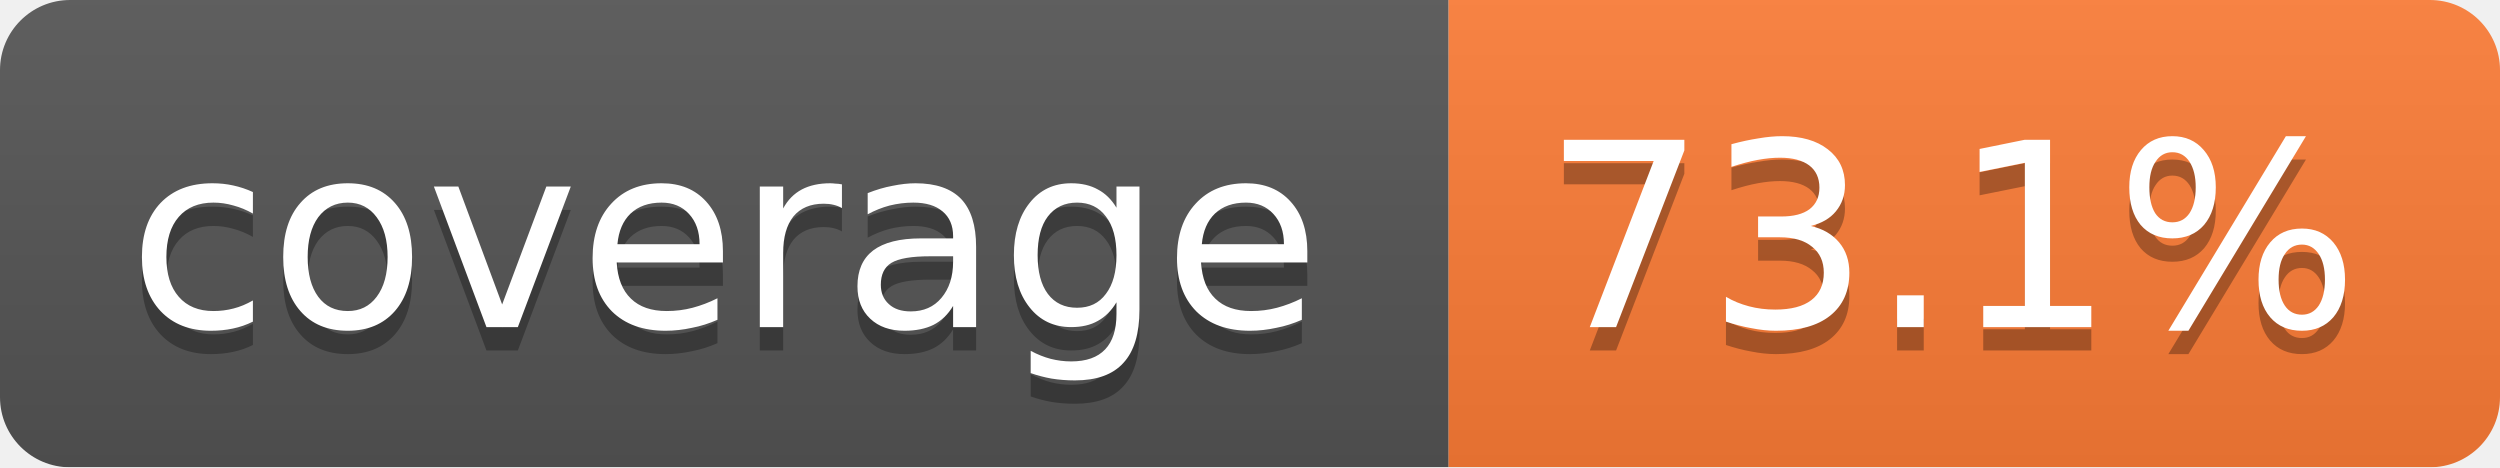
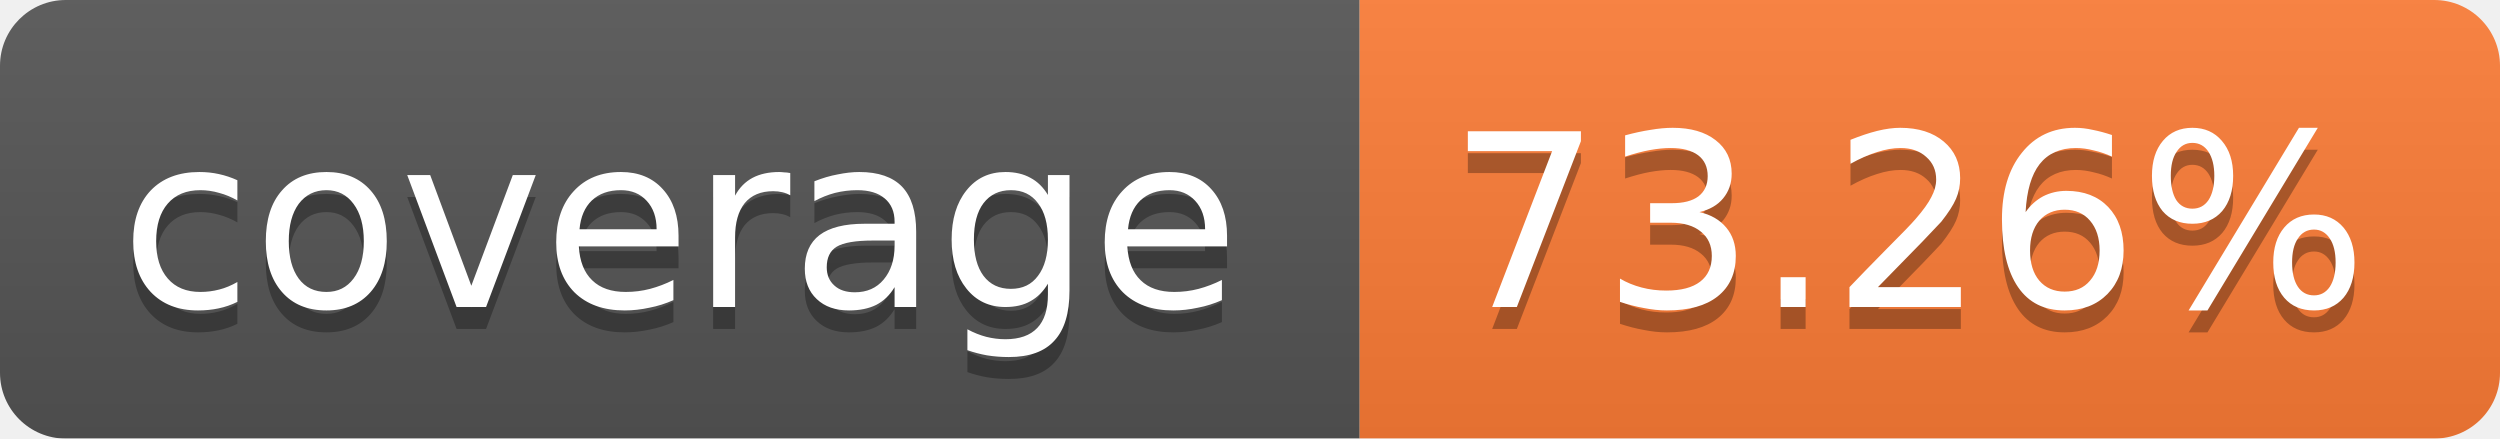
- <svg xmlns="http://www.w3.org/2000/svg" width="107" height="20">
+ <svg xmlns="http://www.w3.org/2000/svg" width="114" height="20">
  <linearGradient id="b" x2="0" y2="100%">
    <stop offset="0" stop-color="#bbb" stop-opacity=".1" />
    <stop offset="1" stop-opacity=".1" />
  </linearGradient>
  <mask id="a">
-     <rect width="107" height="20" rx="3" fill="#fff" />
+     <rect width="114" height="20" rx="3" fill="#fff" />
  </mask>
  <g mask="url(#a)">
    <path fill="#555" d="M0 0h62v20H0z" />
-     <path fill="#FE7D37" d="M62 0h45v20H62z" />
-     <path fill="url(#b)" d="M0 0h107v20H0z" />
+     <path fill="#FE7D37" d="M62 0h52v20H62z" />
+     <path fill="url(#b)" d="M0 0h114v20H0z" />
  </g>
  <g fill="#fff" text-anchor="middle" font-family="Verdana,DejaVu Sans,Geneva,sans-serif" font-size="11">
    <text x="31" y="15" fill="#010101" fill-opacity=".3">coverage</text>
    <text x="31" y="14">coverage</text>
-     <text x="83.5" y="15" fill="#010101" fill-opacity=".3">73.1%</text>
-     <text x="83.5" y="14">73.1%</text>
+     <text x="87" y="15" fill="#010101" fill-opacity=".3">73.26%</text>
+     <text x="87" y="14">73.26%</text>
  </g>
</svg>
